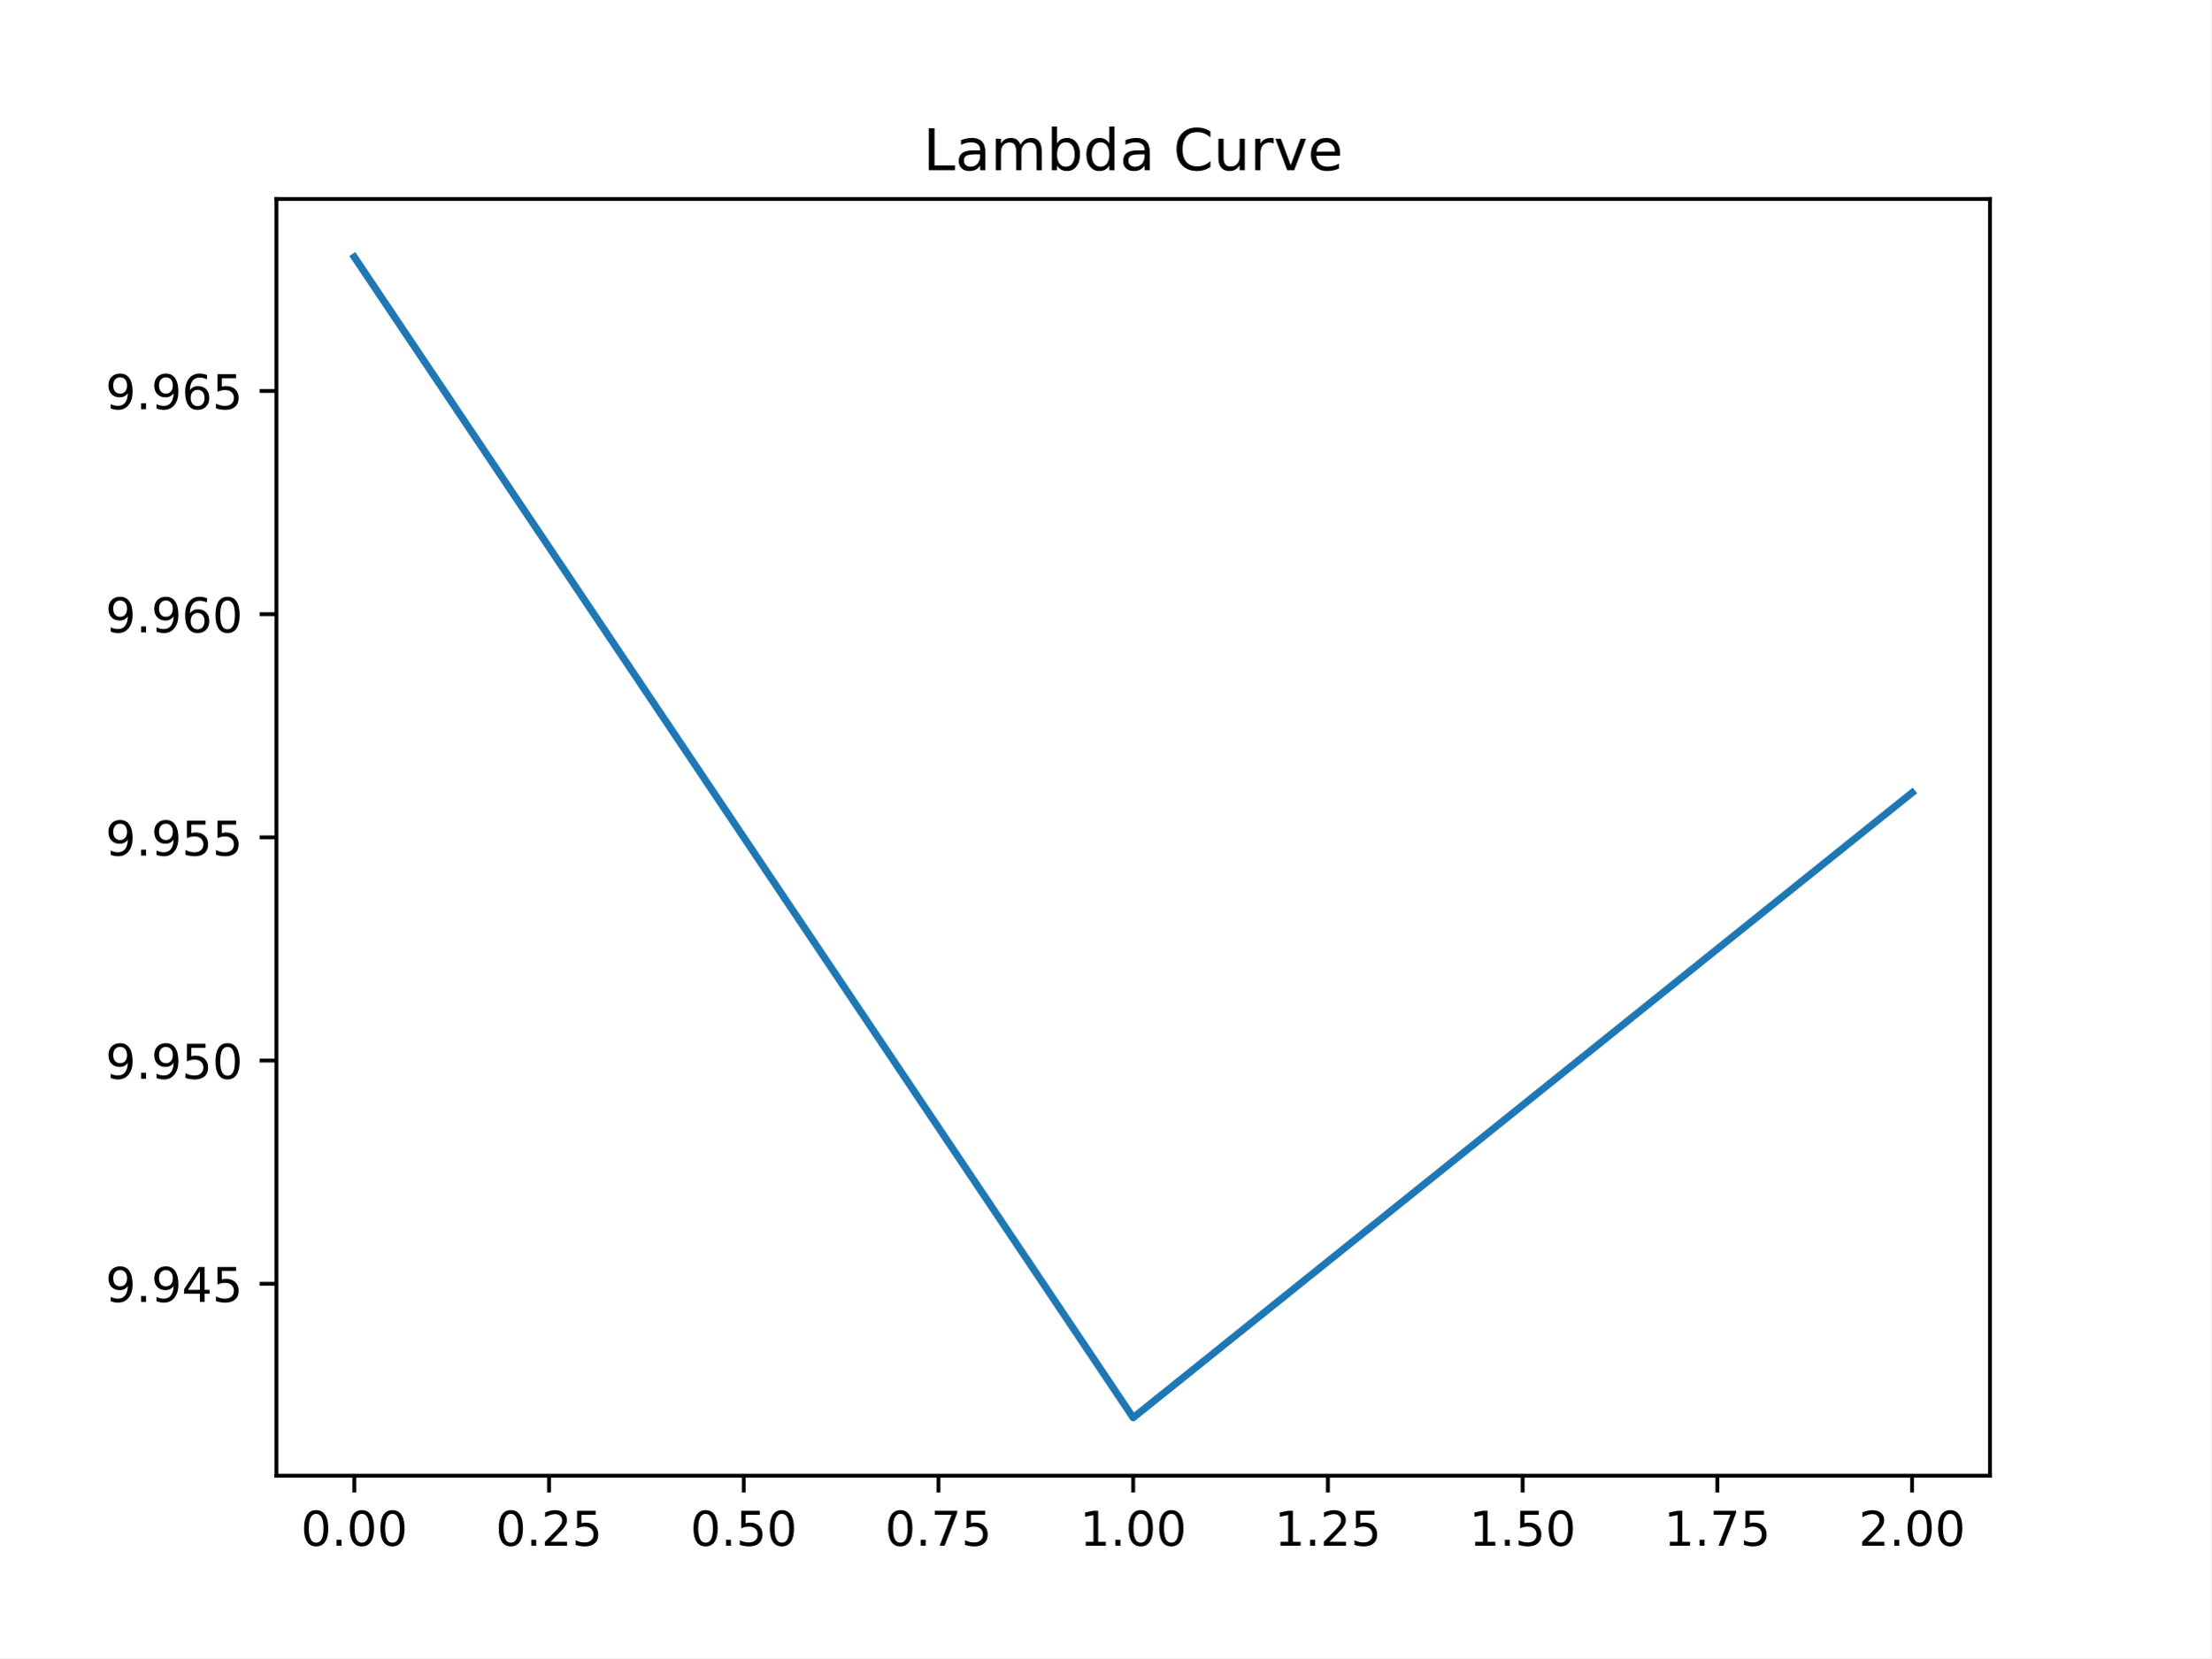
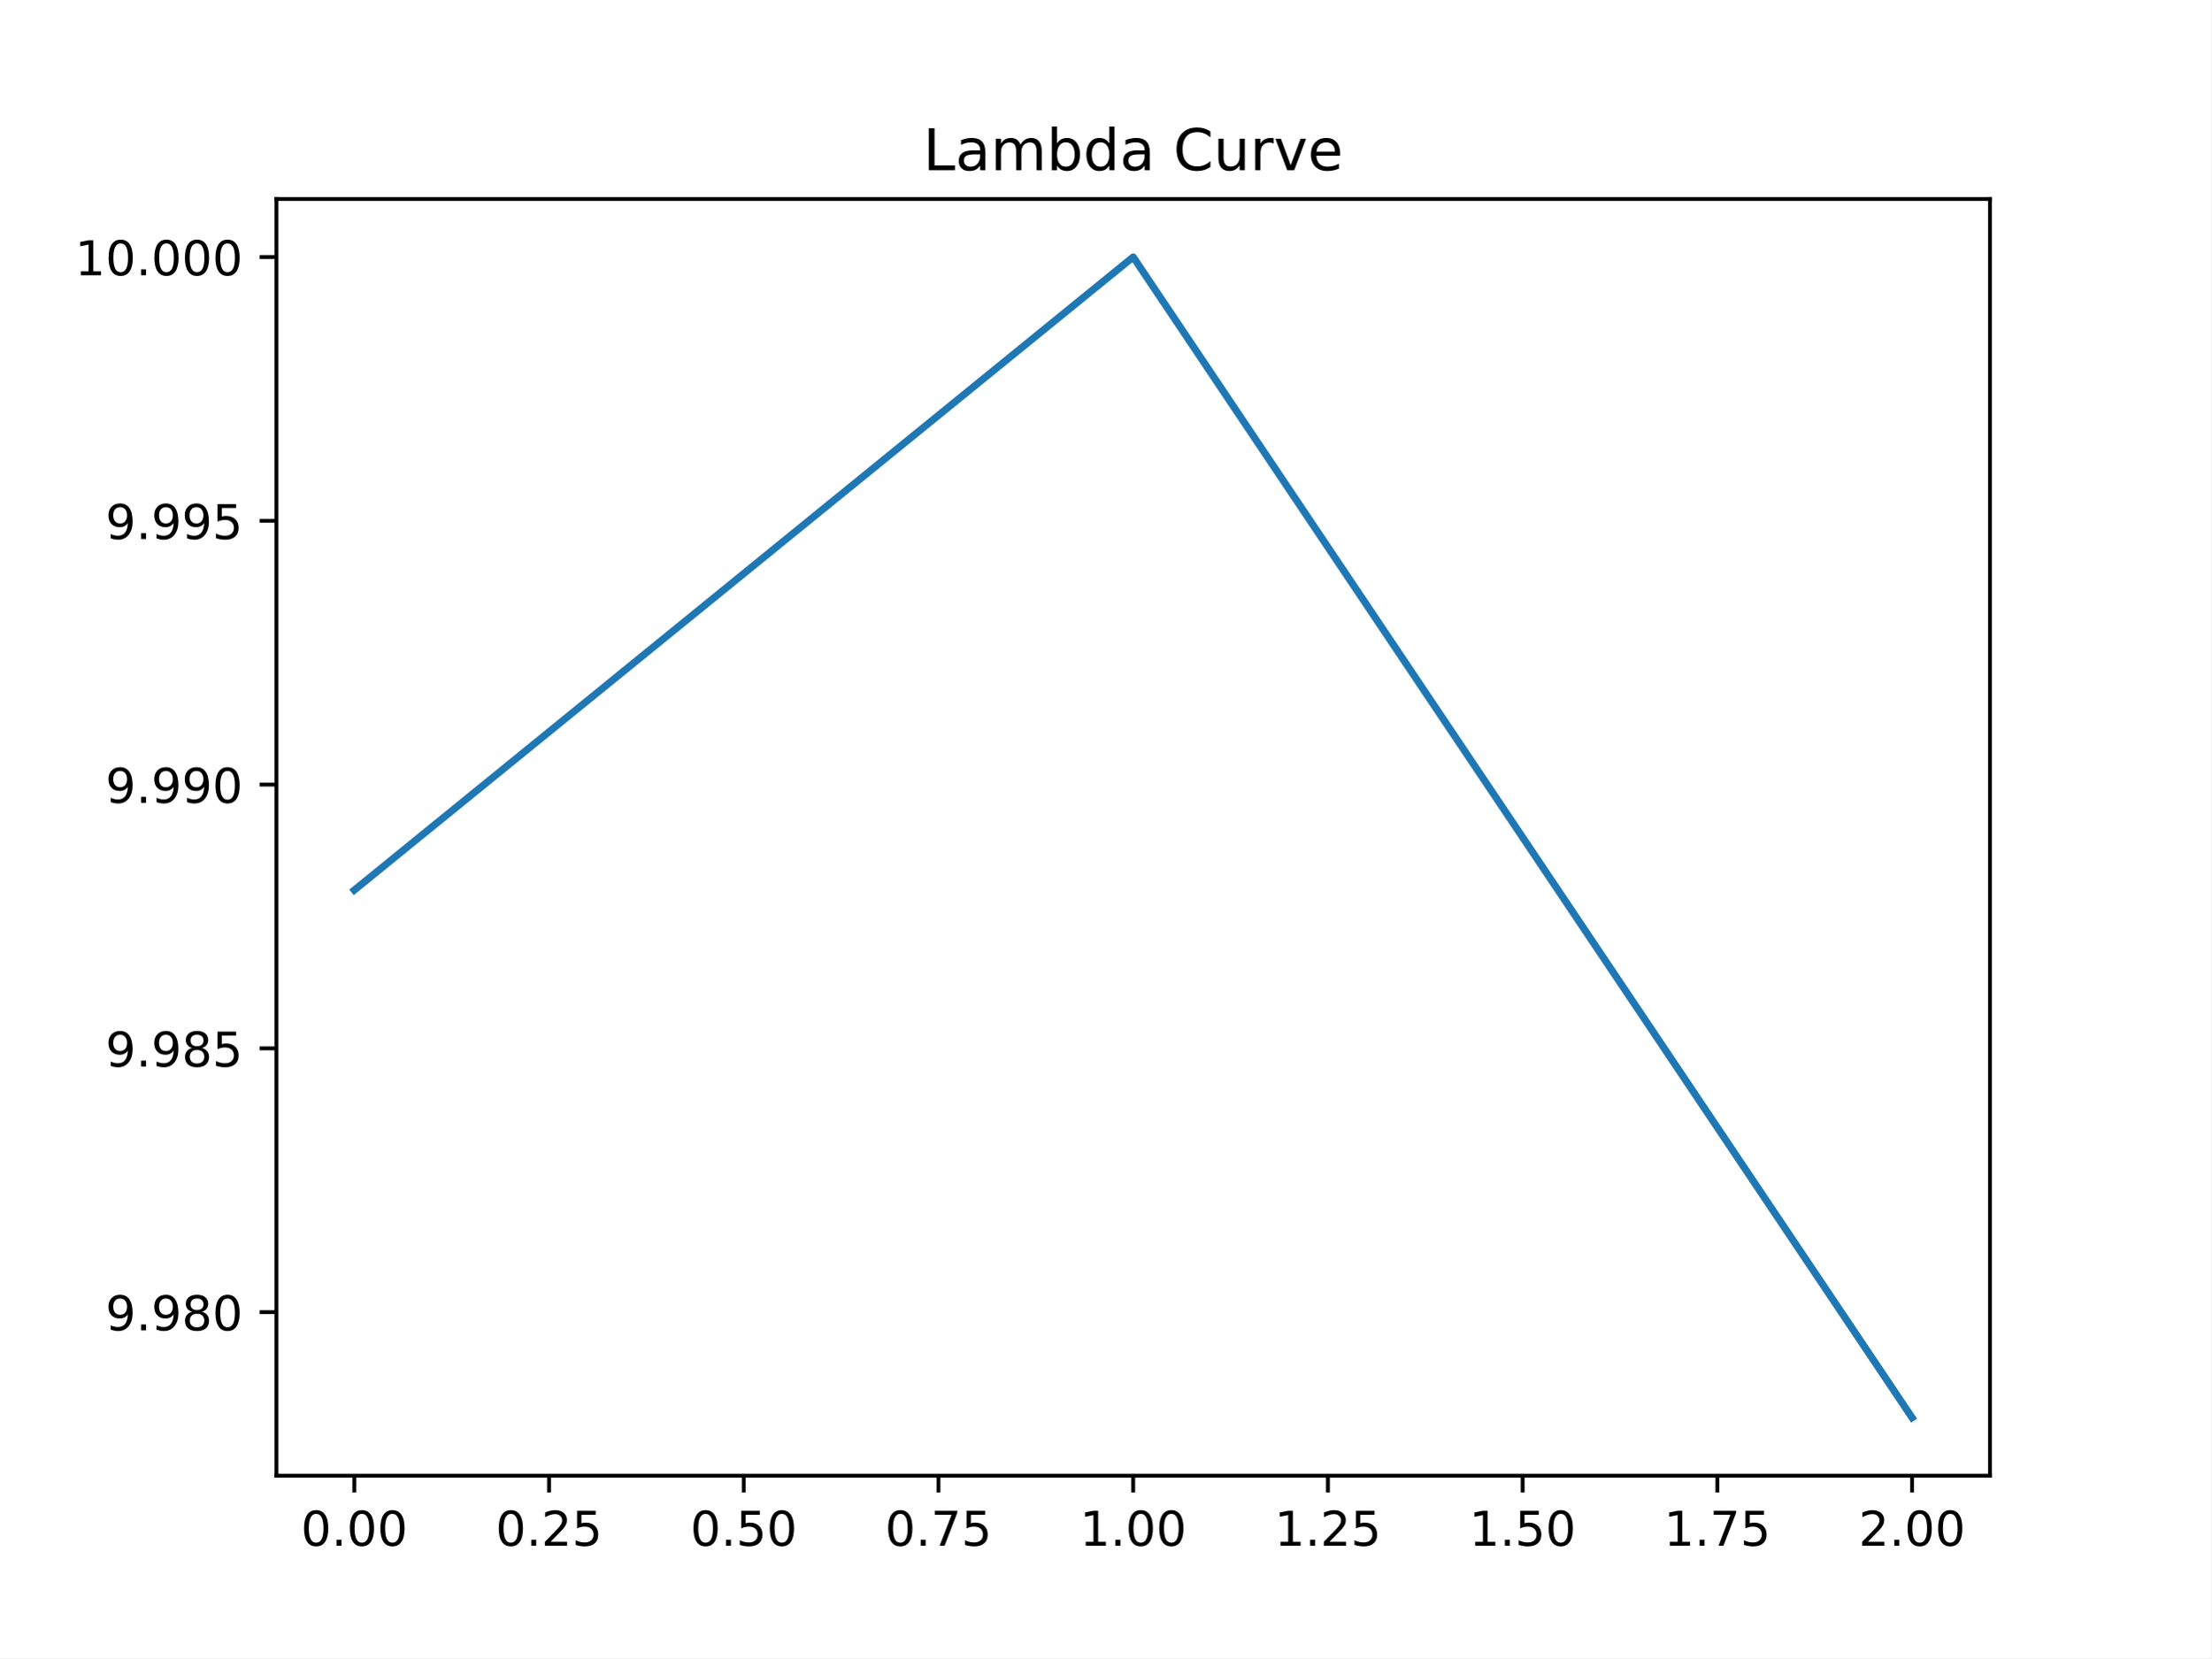
<svg xmlns="http://www.w3.org/2000/svg" xmlns:xlink="http://www.w3.org/1999/xlink" width="460.8pt" height="345.6pt" viewBox="0 0 460.8 345.6" version="1.1">
  <defs>
    <style type="text/css">*{stroke-linejoin: round; stroke-linecap: butt}</style>
  </defs>
  <g id="figure_1">
    <g id="patch_1">
      <path d="M 0 345.6  L 460.8 345.6  L 460.8 0  L 0 0  z " style="fill: #ffffff" />
    </g>
    <g id="axes_1">
      <g id="patch_2">
        <path d="M 57.6 307.584  L 414.72 307.584  L 414.72 41.472  L 57.6 41.472  z " style="fill: #ffffff" />
      </g>
      <g id="matplotlib.axis_1">
        <g id="xtick_1">
          <g id="line2d_1">
            <defs>
-               <path id="m317bbf4998" d="M 0 0  L 0 3.5  " style="stroke: #000000; stroke-width: 0.8" />
+               <path id="md44b22cf49" d="M 0 0  L 0 3.5  " style="stroke: #000000; stroke-width: 0.8" />
            </defs>
            <g>
-               <use xlink:href="#m317bbf4998" x="73.833" y="307.584" style="stroke: #000000; stroke-width: 0.8" />
+               <use xlink:href="#md44b22cf49" x="73.833" y="307.584" style="stroke: #000000; stroke-width: 0.8" />
            </g>
          </g>
          <g id="text_1">
            <g transform="translate(62.69991 322.1824) scale(0.1 -0.1)">
              <defs>
                <path id="DejaVuSans-30" d="M 2034 4250  Q 1547 4250 1301 3770  Q 1056 3291 1056 2328  Q 1056 1369 1301 889  Q 1547 409 2034 409  Q 2525 409 2770 889  Q 3016 1369 3016 2328  Q 3016 3291 2770 3770  Q 2525 4250 2034 4250  z M 2034 4750  Q 2819 4750 3233 4129  Q 3647 3509 3647 2328  Q 3647 1150 3233 529  Q 2819 -91 2034 -91  Q 1250 -91 836 529  Q 422 1150 422 2328  Q 422 3509 836 4129  Q 1250 4750 2034 4750  z " transform="scale(0.015625)" />
                <path id="DejaVuSans-2e" d="M 684 794  L 1344 794  L 1344 0  L 684 0  L 684 794  z " transform="scale(0.015625)" />
              </defs>
              <use xlink:href="#DejaVuSans-30" />
              <use xlink:href="#DejaVuSans-2e" x="63.623" />
              <use xlink:href="#DejaVuSans-30" x="95.41" />
              <use xlink:href="#DejaVuSans-30" x="159.033" />
            </g>
          </g>
        </g>
        <g id="xtick_2">
          <g id="line2d_2">
            <g>
-               <use xlink:href="#m317bbf4998" x="114.415" y="307.584" style="stroke: #000000; stroke-width: 0.8" />
+               <use xlink:href="#md44b22cf49" x="114.415" y="307.584" style="stroke: #000000; stroke-width: 0.8" />
            </g>
          </g>
          <g id="text_2">
            <g transform="translate(103.2817 322.1824) scale(0.1 -0.1)">
              <defs>
                <path id="DejaVuSans-32" d="M 1228 531  L 3431 531  L 3431 0  L 469 0  L 469 531  Q 828 903 1448 1529  Q 2069 2156 2228 2338  Q 2531 2678 2651 2914  Q 2772 3150 2772 3378  Q 2772 3750 2511 3984  Q 2250 4219 1831 4219  Q 1534 4219 1204 4116  Q 875 4013 500 3803  L 500 4441  Q 881 4594 1212 4672  Q 1544 4750 1819 4750  Q 2544 4750 2975 4387  Q 3406 4025 3406 3419  Q 3406 3131 3298 2873  Q 3191 2616 2906 2266  Q 2828 2175 2409 1742  Q 1991 1309 1228 531  z " transform="scale(0.015625)" />
                <path id="DejaVuSans-35" d="M 691 4666  L 3169 4666  L 3169 4134  L 1269 4134  L 1269 2991  Q 1406 3038 1543 3061  Q 1681 3084 1819 3084  Q 2600 3084 3056 2656  Q 3513 2228 3513 1497  Q 3513 744 3044 326  Q 2575 -91 1722 -91  Q 1428 -91 1123 -41  Q 819 9 494 109  L 494 744  Q 775 591 1075 516  Q 1375 441 1709 441  Q 2250 441 2565 725  Q 2881 1009 2881 1497  Q 2881 1984 2565 2268  Q 2250 2553 1709 2553  Q 1456 2553 1204 2497  Q 953 2441 691 2322  L 691 4666  z " transform="scale(0.015625)" />
              </defs>
              <use xlink:href="#DejaVuSans-30" />
              <use xlink:href="#DejaVuSans-2e" x="63.623" />
              <use xlink:href="#DejaVuSans-32" x="95.41" />
              <use xlink:href="#DejaVuSans-35" x="159.033" />
            </g>
          </g>
        </g>
        <g id="xtick_3">
          <g id="line2d_3">
            <g>
-               <use xlink:href="#m317bbf4998" x="154.996" y="307.584" style="stroke: #000000; stroke-width: 0.8" />
+               <use xlink:href="#md44b22cf49" x="154.996" y="307.584" style="stroke: #000000; stroke-width: 0.8" />
            </g>
          </g>
          <g id="text_3">
            <g transform="translate(143.8636 322.1824) scale(0.1 -0.1)">
              <use xlink:href="#DejaVuSans-30" />
              <use xlink:href="#DejaVuSans-2e" x="63.623" />
              <use xlink:href="#DejaVuSans-35" x="95.41" />
              <use xlink:href="#DejaVuSans-30" x="159.033" />
            </g>
          </g>
        </g>
        <g id="xtick_4">
          <g id="line2d_4">
            <g>
-               <use xlink:href="#m317bbf4998" x="195.578" y="307.584" style="stroke: #000000; stroke-width: 0.8" />
+               <use xlink:href="#md44b22cf49" x="195.578" y="307.584" style="stroke: #000000; stroke-width: 0.8" />
            </g>
          </g>
          <g id="text_4">
            <g transform="translate(184.4454 322.1824) scale(0.1 -0.1)">
              <defs>
                <path id="DejaVuSans-37" d="M 525 4666  L 3525 4666  L 3525 4397  L 1831 0  L 1172 0  L 2766 4134  L 525 4134  L 525 4666  z " transform="scale(0.015625)" />
              </defs>
              <use xlink:href="#DejaVuSans-30" />
              <use xlink:href="#DejaVuSans-2e" x="63.623" />
              <use xlink:href="#DejaVuSans-37" x="95.41" />
              <use xlink:href="#DejaVuSans-35" x="159.033" />
            </g>
          </g>
        </g>
        <g id="xtick_5">
          <g id="line2d_5">
            <g>
-               <use xlink:href="#m317bbf4998" x="236.16" y="307.584" style="stroke: #000000; stroke-width: 0.8" />
+               <use xlink:href="#md44b22cf49" x="236.16" y="307.584" style="stroke: #000000; stroke-width: 0.8" />
            </g>
          </g>
          <g id="text_5">
            <g transform="translate(225.0272 322.1824) scale(0.1 -0.1)">
              <defs>
                <path id="DejaVuSans-31" d="M 794 531  L 1825 531  L 1825 4091  L 703 3866  L 703 4441  L 1819 4666  L 2450 4666  L 2450 531  L 3481 531  L 3481 0  L 794 0  L 794 531  z " transform="scale(0.015625)" />
              </defs>
              <use xlink:href="#DejaVuSans-31" />
              <use xlink:href="#DejaVuSans-2e" x="63.623" />
              <use xlink:href="#DejaVuSans-30" x="95.41" />
              <use xlink:href="#DejaVuSans-30" x="159.033" />
            </g>
          </g>
        </g>
        <g id="xtick_6">
          <g id="line2d_6">
            <g>
-               <use xlink:href="#m317bbf4998" x="276.742" y="307.584" style="stroke: #000000; stroke-width: 0.8" />
+               <use xlink:href="#md44b22cf49" x="276.742" y="307.584" style="stroke: #000000; stroke-width: 0.8" />
            </g>
          </g>
          <g id="text_6">
            <g transform="translate(265.609 322.1824) scale(0.1 -0.1)">
              <use xlink:href="#DejaVuSans-31" />
              <use xlink:href="#DejaVuSans-2e" x="63.623" />
              <use xlink:href="#DejaVuSans-32" x="95.41" />
              <use xlink:href="#DejaVuSans-35" x="159.033" />
            </g>
          </g>
        </g>
        <g id="xtick_7">
          <g id="line2d_7">
            <g>
-               <use xlink:href="#m317bbf4998" x="317.324" y="307.584" style="stroke: #000000; stroke-width: 0.8" />
+               <use xlink:href="#md44b22cf49" x="317.324" y="307.584" style="stroke: #000000; stroke-width: 0.8" />
            </g>
          </g>
          <g id="text_7">
            <g transform="translate(306.1908 322.1824) scale(0.1 -0.1)">
              <use xlink:href="#DejaVuSans-31" />
              <use xlink:href="#DejaVuSans-2e" x="63.623" />
              <use xlink:href="#DejaVuSans-35" x="95.41" />
              <use xlink:href="#DejaVuSans-30" x="159.033" />
            </g>
          </g>
        </g>
        <g id="xtick_8">
          <g id="line2d_8">
            <g>
-               <use xlink:href="#m317bbf4998" x="357.905" y="307.584" style="stroke: #000000; stroke-width: 0.8" />
+               <use xlink:href="#md44b22cf49" x="357.905" y="307.584" style="stroke: #000000; stroke-width: 0.8" />
            </g>
          </g>
          <g id="text_8">
            <g transform="translate(346.7726 322.1824) scale(0.1 -0.1)">
              <use xlink:href="#DejaVuSans-31" />
              <use xlink:href="#DejaVuSans-2e" x="63.623" />
              <use xlink:href="#DejaVuSans-37" x="95.41" />
              <use xlink:href="#DejaVuSans-35" x="159.033" />
            </g>
          </g>
        </g>
        <g id="xtick_9">
          <g id="line2d_9">
            <g>
-               <use xlink:href="#m317bbf4998" x="398.487" y="307.584" style="stroke: #000000; stroke-width: 0.8" />
+               <use xlink:href="#md44b22cf49" x="398.487" y="307.584" style="stroke: #000000; stroke-width: 0.8" />
            </g>
          </g>
          <g id="text_9">
            <g transform="translate(387.3545 322.1824) scale(0.1 -0.1)">
              <use xlink:href="#DejaVuSans-32" />
              <use xlink:href="#DejaVuSans-2e" x="63.623" />
              <use xlink:href="#DejaVuSans-30" x="95.41" />
              <use xlink:href="#DejaVuSans-30" x="159.033" />
            </g>
          </g>
        </g>
      </g>
      <g id="matplotlib.axis_2">
        <g id="ytick_1">
          <g id="line2d_10">
            <defs>
-               <path id="m5ac3e598b1" d="M 0 0  L -3.5 0  " style="stroke: #000000; stroke-width: 0.8" />
+               <path id="mb3a7b2917f" d="M 0 0  L -3.5 0  " style="stroke: #000000; stroke-width: 0.8" />
            </defs>
            <g>
-               <use xlink:href="#m5ac3e598b1" x="57.6" y="267.574" style="stroke: #000000; stroke-width: 0.8" />
+               <use xlink:href="#mb3a7b2917f" x="57.6" y="273.495" style="stroke: #000000; stroke-width: 0.8" />
            </g>
          </g>
          <g id="text_10">
-             <g transform="translate(21.97188 271.3734) scale(0.1 -0.1)">
+             <g transform="translate(21.97188 277.2945) scale(0.1 -0.1)">
              <defs>
                <path id="DejaVuSans-39" d="M 703 97  L 703 672  Q 941 559 1184 500  Q 1428 441 1663 441  Q 2288 441 2617 861  Q 2947 1281 2994 2138  Q 2813 1869 2534 1725  Q 2256 1581 1919 1581  Q 1219 1581 811 2004  Q 403 2428 403 3163  Q 403 3881 828 4315  Q 1253 4750 1959 4750  Q 2769 4750 3195 4129  Q 3622 3509 3622 2328  Q 3622 1225 3098 567  Q 2575 -91 1691 -91  Q 1453 -91 1209 -44  Q 966 3 703 97  z M 1959 2075  Q 2384 2075 2632 2365  Q 2881 2656 2881 3163  Q 2881 3666 2632 3958  Q 2384 4250 1959 4250  Q 1534 4250 1286 3958  Q 1038 3666 1038 3163  Q 1038 2656 1286 2365  Q 1534 2075 1959 2075  z " transform="scale(0.015625)" />
-                 <path id="DejaVuSans-34" d="M 2419 4116  L 825 1625  L 2419 1625  L 2419 4116  z M 2253 4666  L 3047 4666  L 3047 1625  L 3713 1625  L 3713 1100  L 3047 1100  L 3047 0  L 2419 0  L 2419 1100  L 313 1100  L 313 1709  L 2253 4666  z " transform="scale(0.015625)" />
+                 <path id="DejaVuSans-38" d="M 2034 2216  Q 1584 2216 1326 1975  Q 1069 1734 1069 1313  Q 1069 891 1326 650  Q 1584 409 2034 409  Q 2484 409 2743 651  Q 3003 894 3003 1313  Q 3003 1734 2745 1975  Q 2488 2216 2034 2216  z M 1403 2484  Q 997 2584 770 2862  Q 544 3141 544 3541  Q 544 4100 942 4425  Q 1341 4750 2034 4750  Q 2731 4750 3128 4425  Q 3525 4100 3525 3541  Q 3525 3141 3298 2862  Q 3072 2584 2669 2484  Q 3125 2378 3379 2068  Q 3634 1759 3634 1313  Q 3634 634 3220 271  Q 2806 -91 2034 -91  Q 1263 -91 848 271  Q 434 634 434 1313  Q 434 1759 690 2068  Q 947 2378 1403 2484  z M 1172 3481  Q 1172 3119 1398 2916  Q 1625 2713 2034 2713  Q 2441 2713 2670 2916  Q 2900 3119 2900 3481  Q 2900 3844 2670 4047  Q 2441 4250 2034 4250  Q 1625 4250 1398 4047  Q 1172 3844 1172 3481  z " transform="scale(0.015625)" />
              </defs>
              <use xlink:href="#DejaVuSans-39" />
              <use xlink:href="#DejaVuSans-2e" x="63.623" />
              <use xlink:href="#DejaVuSans-39" x="95.41" />
-               <use xlink:href="#DejaVuSans-34" x="159.033" />
-               <use xlink:href="#DejaVuSans-35" x="222.656" />
+               <use xlink:href="#DejaVuSans-38" x="159.033" />
+               <use xlink:href="#DejaVuSans-30" x="222.656" />
            </g>
          </g>
        </g>
        <g id="ytick_2">
          <g id="line2d_11">
            <g>
-               <use xlink:href="#m5ac3e598b1" x="57.6" y="221.051" style="stroke: #000000; stroke-width: 0.8" />
+               <use xlink:href="#mb3a7b2917f" x="57.6" y="218.513" style="stroke: #000000; stroke-width: 0.8" />
            </g>
          </g>
          <g id="text_11">
-             <g transform="translate(21.97188 224.8503) scale(0.1 -0.1)">
+             <g transform="translate(21.97188 222.3127) scale(0.1 -0.1)">
              <use xlink:href="#DejaVuSans-39" />
              <use xlink:href="#DejaVuSans-2e" x="63.623" />
              <use xlink:href="#DejaVuSans-39" x="95.41" />
-               <use xlink:href="#DejaVuSans-35" x="159.033" />
-               <use xlink:href="#DejaVuSans-30" x="222.656" />
+               <use xlink:href="#DejaVuSans-38" x="159.033" />
+               <use xlink:href="#DejaVuSans-35" x="222.656" />
            </g>
          </g>
        </g>
        <g id="ytick_3">
          <g id="line2d_12">
            <g>
-               <use xlink:href="#m5ac3e598b1" x="57.6" y="174.528" style="stroke: #000000; stroke-width: 0.8" />
+               <use xlink:href="#mb3a7b2917f" x="57.6" y="163.532" style="stroke: #000000; stroke-width: 0.8" />
            </g>
          </g>
          <g id="text_12">
-             <g transform="translate(21.97188 178.3272) scale(0.1 -0.1)">
+             <g transform="translate(21.97188 167.3309) scale(0.1 -0.1)">
              <use xlink:href="#DejaVuSans-39" />
              <use xlink:href="#DejaVuSans-2e" x="63.623" />
              <use xlink:href="#DejaVuSans-39" x="95.41" />
-               <use xlink:href="#DejaVuSans-35" x="159.033" />
-               <use xlink:href="#DejaVuSans-35" x="222.656" />
+               <use xlink:href="#DejaVuSans-39" x="159.033" />
+               <use xlink:href="#DejaVuSans-30" x="222.656" />
            </g>
          </g>
        </g>
        <g id="ytick_4">
          <g id="line2d_13">
            <g>
-               <use xlink:href="#m5ac3e598b1" x="57.6" y="128.005" style="stroke: #000000; stroke-width: 0.8" />
+               <use xlink:href="#mb3a7b2917f" x="57.6" y="108.55" style="stroke: #000000; stroke-width: 0.8" />
            </g>
          </g>
          <g id="text_13">
-             <g transform="translate(21.97188 131.8041) scale(0.1 -0.1)">
-               <defs>
-                 <path id="DejaVuSans-36" d="M 2113 2584  Q 1688 2584 1439 2293  Q 1191 2003 1191 1497  Q 1191 994 1439 701  Q 1688 409 2113 409  Q 2538 409 2786 701  Q 3034 994 3034 1497  Q 3034 2003 2786 2293  Q 2538 2584 2113 2584  z M 3366 4563  L 3366 3988  Q 3128 4100 2886 4159  Q 2644 4219 2406 4219  Q 1781 4219 1451 3797  Q 1122 3375 1075 2522  Q 1259 2794 1537 2939  Q 1816 3084 2150 3084  Q 2853 3084 3261 2657  Q 3669 2231 3669 1497  Q 3669 778 3244 343  Q 2819 -91 2113 -91  Q 1303 -91 875 529  Q 447 1150 447 2328  Q 447 3434 972 4092  Q 1497 4750 2381 4750  Q 2619 4750 2861 4703  Q 3103 4656 3366 4563  z " transform="scale(0.015625)" />
-               </defs>
+             <g transform="translate(21.97188 112.349) scale(0.1 -0.1)">
              <use xlink:href="#DejaVuSans-39" />
              <use xlink:href="#DejaVuSans-2e" x="63.623" />
              <use xlink:href="#DejaVuSans-39" x="95.41" />
-               <use xlink:href="#DejaVuSans-36" x="159.033" />
-               <use xlink:href="#DejaVuSans-30" x="222.656" />
+               <use xlink:href="#DejaVuSans-39" x="159.033" />
+               <use xlink:href="#DejaVuSans-35" x="222.656" />
            </g>
          </g>
        </g>
        <g id="ytick_5">
          <g id="line2d_14">
            <g>
-               <use xlink:href="#m5ac3e598b1" x="57.6" y="81.482" style="stroke: #000000; stroke-width: 0.8" />
+               <use xlink:href="#mb3a7b2917f" x="57.6" y="53.568" style="stroke: #000000; stroke-width: 0.8" />
            </g>
          </g>
          <g id="text_14">
-             <g transform="translate(21.97188 85.28106) scale(0.1 -0.1)">
-               <use xlink:href="#DejaVuSans-39" />
-               <use xlink:href="#DejaVuSans-2e" x="63.623" />
-               <use xlink:href="#DejaVuSans-39" x="95.41" />
-               <use xlink:href="#DejaVuSans-36" x="159.033" />
-               <use xlink:href="#DejaVuSans-35" x="222.656" />
+             <g transform="translate(15.60938 57.36722) scale(0.1 -0.1)">
+               <use xlink:href="#DejaVuSans-31" />
+               <use xlink:href="#DejaVuSans-30" x="63.623" />
+               <use xlink:href="#DejaVuSans-2e" x="127.246" />
+               <use xlink:href="#DejaVuSans-30" x="159.033" />
+               <use xlink:href="#DejaVuSans-30" x="222.656" />
+               <use xlink:href="#DejaVuSans-30" x="286.279" />
            </g>
          </g>
        </g>
      </g>
      <g id="line2d_15">
-         <path d="M 73.833 53.568  L 236.16 295.488  L 398.487 165.223  " clip-path="url(#pf0db3d1ba0)" style="fill: none; stroke: #1f77b4; stroke-width: 1.5; stroke-linecap: square" />
+         <path d="M 73.833 185.524  L 236.16 53.568  L 398.487 295.488  " clip-path="url(#paef52d42db)" style="fill: none; stroke: #1f77b4; stroke-width: 1.5; stroke-linecap: square" />
      </g>
      <g id="patch_3">
        <path d="M 57.6 307.584  L 57.6 41.472  " style="fill: none; stroke: #000000; stroke-width: 0.8; stroke-linejoin: miter; stroke-linecap: square" />
      </g>
      <g id="patch_4">
        <path d="M 414.72 307.584  L 414.72 41.472  " style="fill: none; stroke: #000000; stroke-width: 0.8; stroke-linejoin: miter; stroke-linecap: square" />
      </g>
      <g id="patch_5">
        <path d="M 57.6 307.584  L 414.72 307.584  " style="fill: none; stroke: #000000; stroke-width: 0.8; stroke-linejoin: miter; stroke-linecap: square" />
      </g>
      <g id="patch_6">
        <path d="M 57.6 41.472  L 414.72 41.472  " style="fill: none; stroke: #000000; stroke-width: 0.8; stroke-linejoin: miter; stroke-linecap: square" />
      </g>
      <g id="text_15">
        <g transform="translate(192.3919 35.472) scale(0.12 -0.12)">
          <defs>
            <path id="DejaVuSans-4c" d="M 628 4666  L 1259 4666  L 1259 531  L 3531 531  L 3531 0  L 628 0  L 628 4666  z " transform="scale(0.015625)" />
            <path id="DejaVuSans-61" d="M 2194 1759  Q 1497 1759 1228 1600  Q 959 1441 959 1056  Q 959 750 1161 570  Q 1363 391 1709 391  Q 2188 391 2477 730  Q 2766 1069 2766 1631  L 2766 1759  L 2194 1759  z M 3341 1997  L 3341 0  L 2766 0  L 2766 531  Q 2569 213 2275 61  Q 1981 -91 1556 -91  Q 1019 -91 701 211  Q 384 513 384 1019  Q 384 1609 779 1909  Q 1175 2209 1959 2209  L 2766 2209  L 2766 2266  Q 2766 2663 2505 2880  Q 2244 3097 1772 3097  Q 1472 3097 1187 3025  Q 903 2953 641 2809  L 641 3341  Q 956 3463 1253 3523  Q 1550 3584 1831 3584  Q 2591 3584 2966 3190  Q 3341 2797 3341 1997  z " transform="scale(0.015625)" />
            <path id="DejaVuSans-6d" d="M 3328 2828  Q 3544 3216 3844 3400  Q 4144 3584 4550 3584  Q 5097 3584 5394 3201  Q 5691 2819 5691 2113  L 5691 0  L 5113 0  L 5113 2094  Q 5113 2597 4934 2840  Q 4756 3084 4391 3084  Q 3944 3084 3684 2787  Q 3425 2491 3425 1978  L 3425 0  L 2847 0  L 2847 2094  Q 2847 2600 2669 2842  Q 2491 3084 2119 3084  Q 1678 3084 1418 2786  Q 1159 2488 1159 1978  L 1159 0  L 581 0  L 581 3500  L 1159 3500  L 1159 2956  Q 1356 3278 1631 3431  Q 1906 3584 2284 3584  Q 2666 3584 2933 3390  Q 3200 3197 3328 2828  z " transform="scale(0.015625)" />
            <path id="DejaVuSans-62" d="M 3116 1747  Q 3116 2381 2855 2742  Q 2594 3103 2138 3103  Q 1681 3103 1420 2742  Q 1159 2381 1159 1747  Q 1159 1113 1420 752  Q 1681 391 2138 391  Q 2594 391 2855 752  Q 3116 1113 3116 1747  z M 1159 2969  Q 1341 3281 1617 3432  Q 1894 3584 2278 3584  Q 2916 3584 3314 3078  Q 3713 2572 3713 1747  Q 3713 922 3314 415  Q 2916 -91 2278 -91  Q 1894 -91 1617 61  Q 1341 213 1159 525  L 1159 0  L 581 0  L 581 4863  L 1159 4863  L 1159 2969  z " transform="scale(0.015625)" />
            <path id="DejaVuSans-64" d="M 2906 2969  L 2906 4863  L 3481 4863  L 3481 0  L 2906 0  L 2906 525  Q 2725 213 2448 61  Q 2172 -91 1784 -91  Q 1150 -91 751 415  Q 353 922 353 1747  Q 353 2572 751 3078  Q 1150 3584 1784 3584  Q 2172 3584 2448 3432  Q 2725 3281 2906 2969  z M 947 1747  Q 947 1113 1208 752  Q 1469 391 1925 391  Q 2381 391 2643 752  Q 2906 1113 2906 1747  Q 2906 2381 2643 2742  Q 2381 3103 1925 3103  Q 1469 3103 1208 2742  Q 947 2381 947 1747  z " transform="scale(0.015625)" />
            <path id="DejaVuSans-20" transform="scale(0.015625)" />
            <path id="DejaVuSans-43" d="M 4122 4306  L 4122 3641  Q 3803 3938 3442 4084  Q 3081 4231 2675 4231  Q 1875 4231 1450 3742  Q 1025 3253 1025 2328  Q 1025 1406 1450 917  Q 1875 428 2675 428  Q 3081 428 3442 575  Q 3803 722 4122 1019  L 4122 359  Q 3791 134 3420 21  Q 3050 -91 2638 -91  Q 1578 -91 968 557  Q 359 1206 359 2328  Q 359 3453 968 4101  Q 1578 4750 2638 4750  Q 3056 4750 3426 4639  Q 3797 4528 4122 4306  z " transform="scale(0.015625)" />
            <path id="DejaVuSans-75" d="M 544 1381  L 544 3500  L 1119 3500  L 1119 1403  Q 1119 906 1312 657  Q 1506 409 1894 409  Q 2359 409 2629 706  Q 2900 1003 2900 1516  L 2900 3500  L 3475 3500  L 3475 0  L 2900 0  L 2900 538  Q 2691 219 2414 64  Q 2138 -91 1772 -91  Q 1169 -91 856 284  Q 544 659 544 1381  z M 1991 3584  L 1991 3584  z " transform="scale(0.015625)" />
            <path id="DejaVuSans-72" d="M 2631 2963  Q 2534 3019 2420 3045  Q 2306 3072 2169 3072  Q 1681 3072 1420 2755  Q 1159 2438 1159 1844  L 1159 0  L 581 0  L 581 3500  L 1159 3500  L 1159 2956  Q 1341 3275 1631 3429  Q 1922 3584 2338 3584  Q 2397 3584 2469 3576  Q 2541 3569 2628 3553  L 2631 2963  z " transform="scale(0.015625)" />
            <path id="DejaVuSans-76" d="M 191 3500  L 800 3500  L 1894 563  L 2988 3500  L 3597 3500  L 2284 0  L 1503 0  L 191 3500  z " transform="scale(0.015625)" />
            <path id="DejaVuSans-65" d="M 3597 1894  L 3597 1613  L 953 1613  Q 991 1019 1311 708  Q 1631 397 2203 397  Q 2534 397 2845 478  Q 3156 559 3463 722  L 3463 178  Q 3153 47 2828 -22  Q 2503 -91 2169 -91  Q 1331 -91 842 396  Q 353 884 353 1716  Q 353 2575 817 3079  Q 1281 3584 2069 3584  Q 2775 3584 3186 3129  Q 3597 2675 3597 1894  z M 3022 2063  Q 3016 2534 2758 2815  Q 2500 3097 2075 3097  Q 1594 3097 1305 2825  Q 1016 2553 972 2059  L 3022 2063  z " transform="scale(0.015625)" />
          </defs>
          <use xlink:href="#DejaVuSans-4c" />
          <use xlink:href="#DejaVuSans-61" x="55.713" />
          <use xlink:href="#DejaVuSans-6d" x="116.992" />
          <use xlink:href="#DejaVuSans-62" x="214.404" />
          <use xlink:href="#DejaVuSans-64" x="277.881" />
          <use xlink:href="#DejaVuSans-61" x="341.357" />
          <use xlink:href="#DejaVuSans-20" x="402.637" />
          <use xlink:href="#DejaVuSans-43" x="434.424" />
          <use xlink:href="#DejaVuSans-75" x="504.248" />
          <use xlink:href="#DejaVuSans-72" x="567.627" />
          <use xlink:href="#DejaVuSans-76" x="608.74" />
          <use xlink:href="#DejaVuSans-65" x="667.92" />
        </g>
      </g>
    </g>
  </g>
  <defs>
-     <clipPath id="pf0db3d1ba0">
+     <clipPath id="paef52d42db">
      <rect x="57.6" y="41.472" width="357.12" height="266.112" />
    </clipPath>
  </defs>
</svg>
